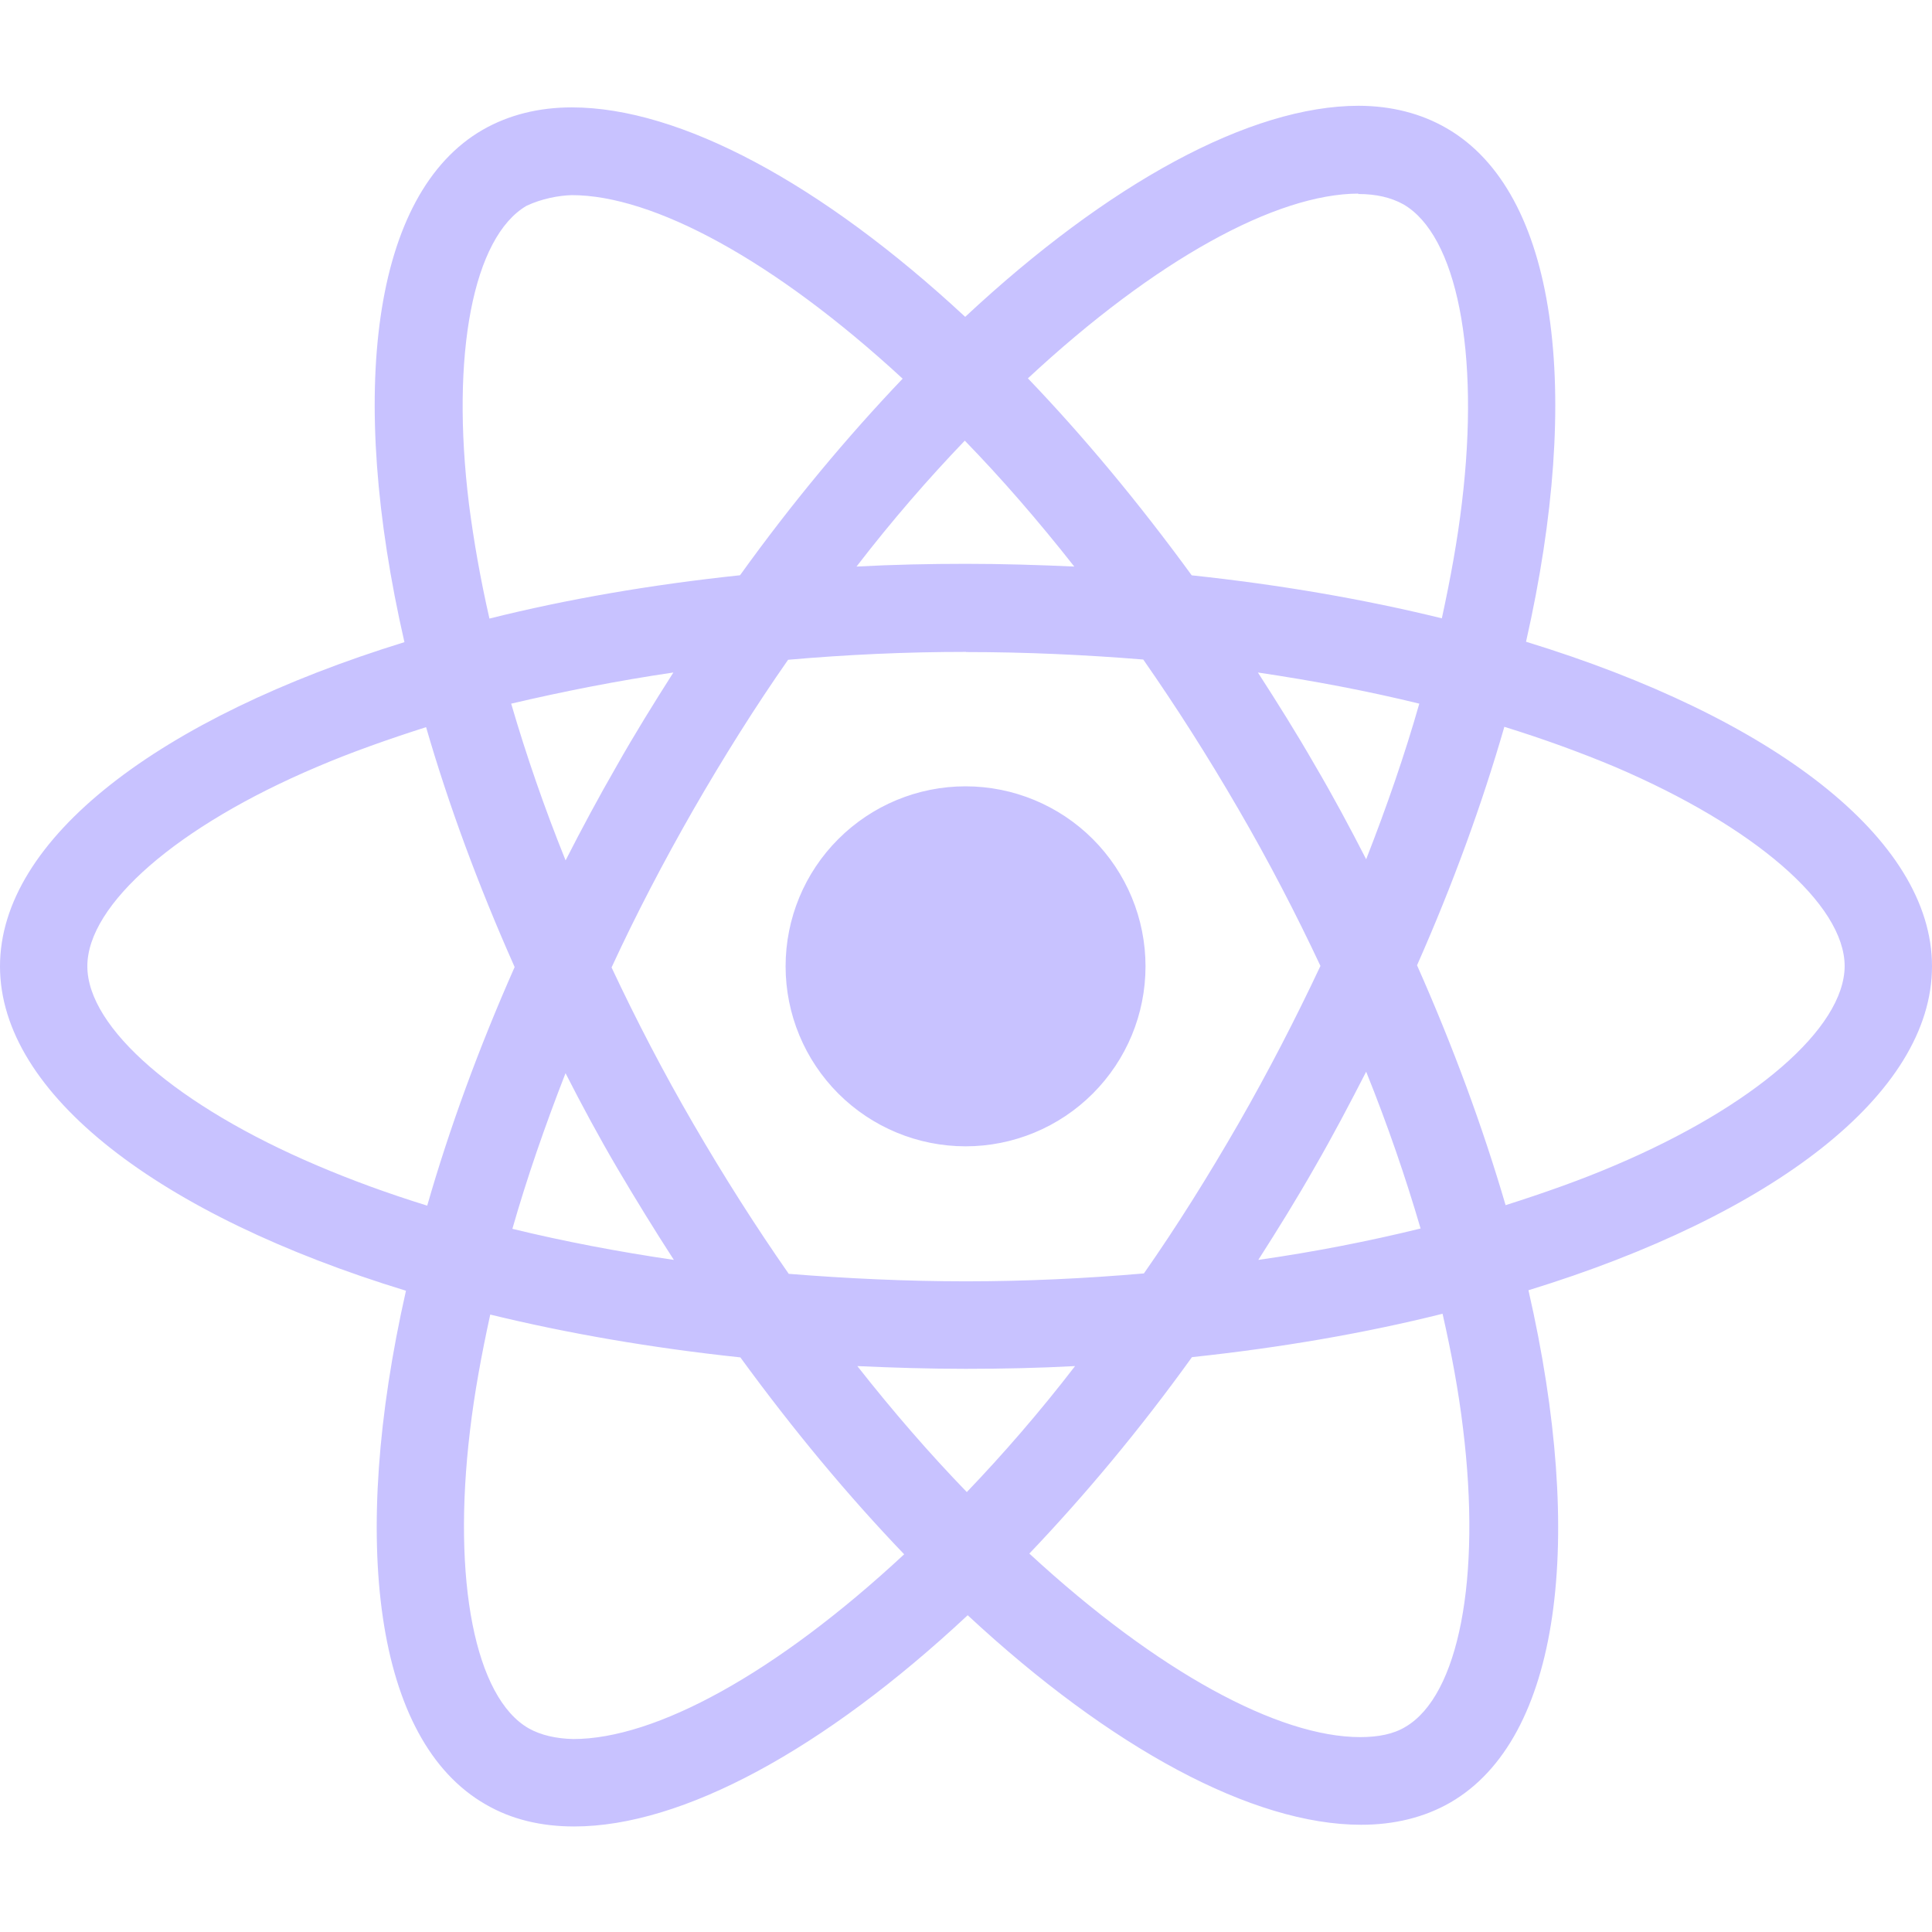
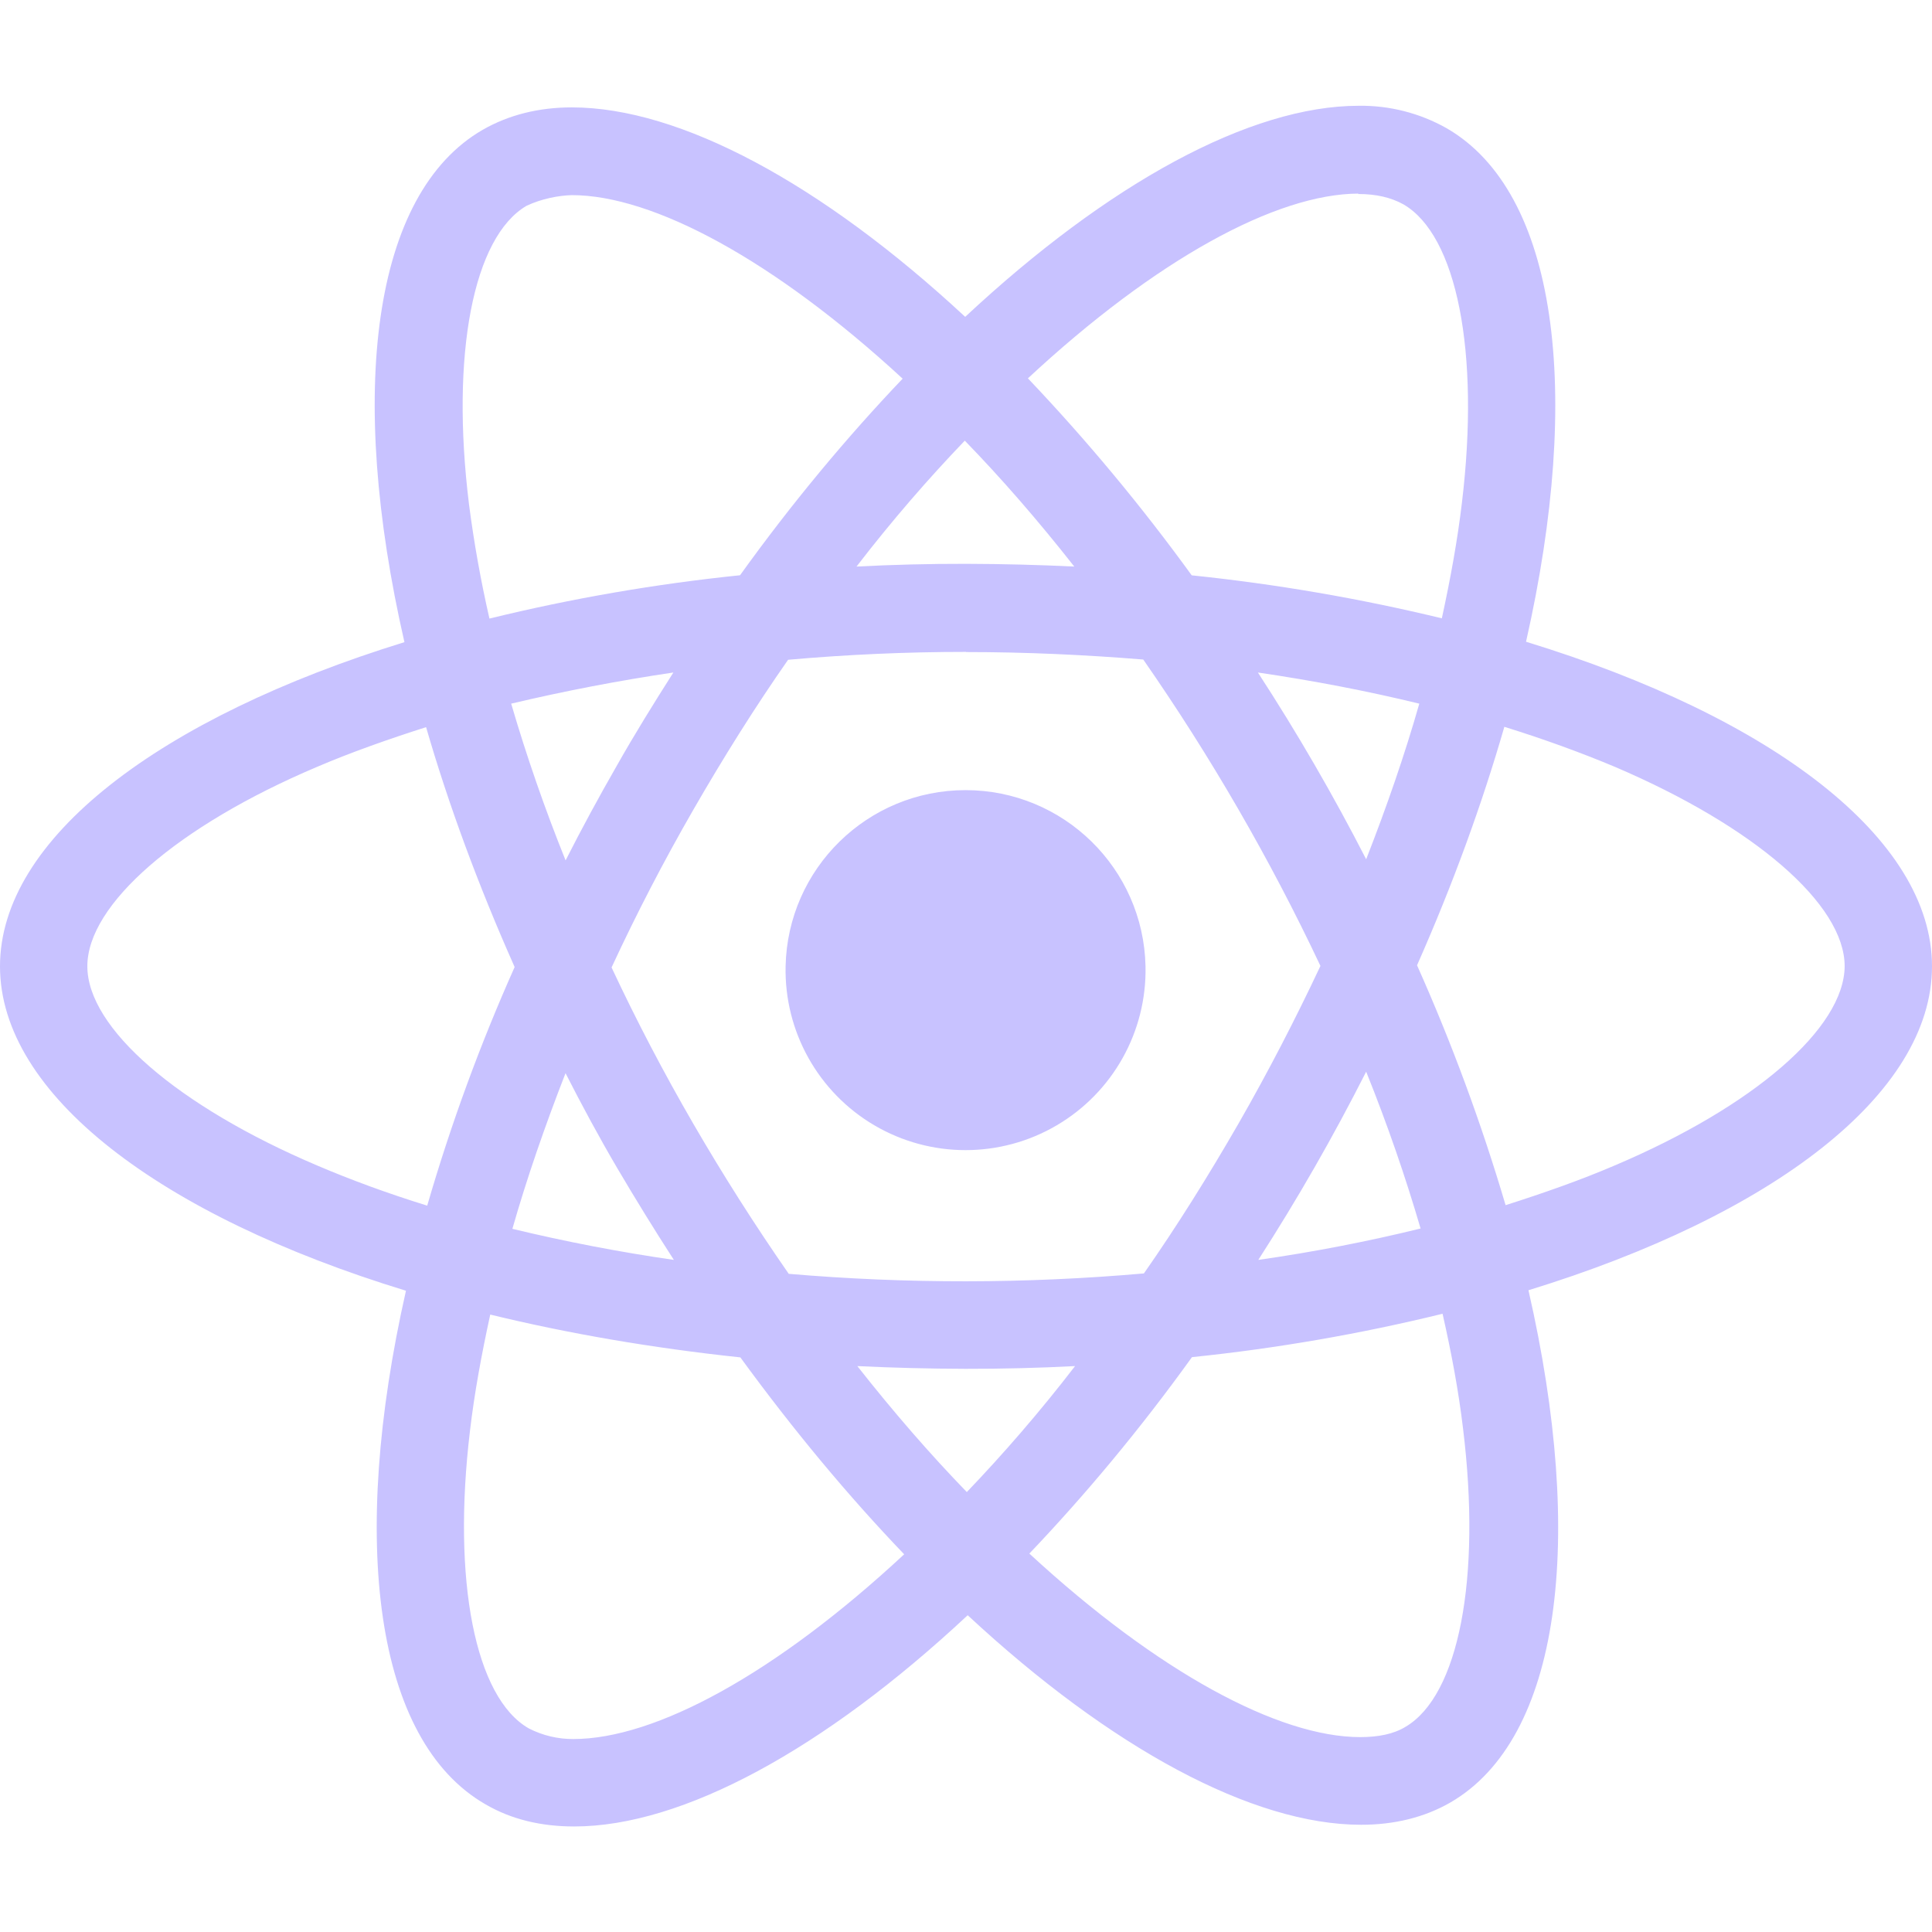
- <svg xmlns="http://www.w3.org/2000/svg" width="24" height="24" fill="none">
-   <path fill="#c8c2ff" d="M14.23 12.004C14.23 12.597 13.995 13.165 13.575 13.585C13.156 14.004 12.588 14.24 11.995 14.24C11.402 14.24 10.833 14.004 10.414 13.585C9.995 13.166 9.759 12.597 9.759 12.004C9.759 11.411 9.994 10.842 10.414 10.423C10.833 10.004 11.401 9.768 11.994 9.768C12.587 9.768 13.156 10.004 13.575 10.423C13.994 10.842 14.23 11.411 14.23 12.004ZM16.878 1.314C15.532 1.314 13.771 2.274 11.99 3.936C10.21 2.283 8.448 1.334 7.103 1.334C6.693 1.334 6.32 1.427 5.997 1.612C4.622 2.405 4.314 4.876 5.024 7.977C1.98 8.917 0 10.42 0 12.004C0 13.594 1.99 15.101 5.043 16.034C4.339 19.147 4.653 21.622 6.031 22.414C6.351 22.601 6.721 22.689 7.133 22.689C8.478 22.689 10.24 21.729 12.021 20.065C13.801 21.719 15.563 22.668 16.908 22.668C17.318 22.668 17.691 22.578 18.014 22.393C19.388 21.601 19.697 19.13 18.987 16.028C22.02 15.096 24 13.59 24 12.004C24 10.414 22.01 8.907 18.957 7.972C19.661 4.862 19.347 2.385 17.969 1.592C17.651 1.408 17.282 1.315 16.878 1.314ZM16.873 2.404V2.41C17.098 2.41 17.279 2.454 17.431 2.537C18.097 2.919 18.386 4.372 18.161 6.241C18.107 6.701 18.019 7.186 17.911 7.681C16.951 7.445 15.905 7.264 14.804 7.147C14.144 6.242 13.459 5.42 12.769 4.7C14.361 3.22 15.856 2.408 16.874 2.405L16.873 2.404ZM7.103 2.424C8.115 2.424 9.617 3.232 11.213 4.704C10.527 5.424 9.843 6.241 9.193 7.146C8.086 7.263 7.039 7.444 6.08 7.684C5.968 7.194 5.885 6.72 5.826 6.264C5.596 4.396 5.88 2.944 6.54 2.557C6.73 2.467 6.94 2.429 7.103 2.424ZM11.985 5.474C12.44 5.942 12.895 6.466 13.345 7.038C12.905 7.018 12.455 7.004 12 7.004C11.54 7.004 11.085 7.014 10.64 7.038C11.08 6.466 11.535 5.943 11.985 5.474ZM12 8.1C12.74 8.1 13.477 8.134 14.202 8.193C14.608 8.775 15.004 9.396 15.385 10.053C15.757 10.693 16.095 11.343 16.403 11.999C16.095 12.654 15.757 13.309 15.39 13.949C15.01 14.609 14.617 15.237 14.21 15.819C13.482 15.882 12.744 15.917 12 15.917C11.26 15.917 10.523 15.882 9.798 15.824C9.392 15.242 8.996 14.62 8.615 13.964C8.243 13.324 7.905 12.674 7.597 12.018C7.9 11.361 8.243 10.705 8.61 10.064C8.99 9.404 9.383 8.778 9.79 8.196C10.518 8.132 11.256 8.098 12 8.098V8.1ZM8.365 8.354C8.125 8.731 7.885 9.117 7.661 9.514C7.436 9.904 7.226 10.296 7.026 10.688C6.761 10.032 6.536 9.378 6.35 8.741C6.99 8.591 7.665 8.457 8.365 8.354ZM15.625 8.354C16.32 8.457 16.99 8.584 17.631 8.741C17.451 9.373 17.226 10.023 16.971 10.674C16.771 10.284 16.561 9.891 16.331 9.5C16.106 9.108 15.866 8.726 15.626 8.354H15.625ZM18.688 9.029C19.172 9.179 19.632 9.346 20.063 9.527C21.795 10.267 22.915 11.235 22.915 12.003C22.91 12.771 21.79 13.743 20.058 14.478C19.638 14.658 19.178 14.82 18.703 14.971C18.423 14.013 18.057 13.015 17.603 11.991C18.053 10.974 18.413 9.981 18.688 9.027V9.029ZM5.293 9.033C5.571 9.993 5.938 10.99 6.393 12.013C5.943 13.03 5.581 14.023 5.307 14.977C4.823 14.827 4.363 14.659 3.937 14.477C2.205 13.74 1.085 12.771 1.085 12.003C1.085 11.235 2.205 10.261 3.937 9.527C4.357 9.347 4.817 9.185 5.293 9.033ZM16.971 13.313C17.236 13.97 17.461 14.625 17.647 15.261C17.007 15.418 16.331 15.551 15.631 15.651C15.871 15.276 16.111 14.889 16.336 14.493C16.561 14.103 16.77 13.705 16.971 13.313ZM7.026 13.333C7.226 13.725 7.436 14.116 7.666 14.508C7.896 14.898 8.131 15.28 8.371 15.651C7.676 15.549 7.006 15.421 6.365 15.265C6.545 14.635 6.771 13.983 7.025 13.332L7.026 13.333ZM17.92 16.32C18.032 16.813 18.12 17.288 18.174 17.743C18.404 19.611 18.12 21.063 17.46 21.451C17.313 21.541 17.122 21.579 16.897 21.579C15.885 21.579 14.383 20.772 12.787 19.299C13.473 18.579 14.157 17.763 14.807 16.859C15.914 16.741 16.961 16.56 17.92 16.32ZM6.09 16.33C7.05 16.564 8.096 16.745 9.197 16.862C9.857 17.767 10.542 18.589 11.232 19.308C9.637 20.791 8.14 21.603 7.122 21.603C6.902 21.598 6.716 21.553 6.569 21.471C5.903 21.091 5.614 19.637 5.839 17.768C5.893 17.308 5.982 16.824 6.09 16.33ZM10.65 16.97C11.09 16.99 11.54 17.004 11.995 17.004C12.455 17.004 12.91 16.994 13.355 16.97C12.915 17.542 12.46 18.065 12.01 18.535C11.555 18.065 11.1 17.542 10.65 16.97Z" />
+ <svg xmlns="http://www.w3.org/2000/svg" width="24" height="24" fill="none" viewBox="0 0 24 24">
+   <path fill="#c8c2ff" d="M14.23 12.004a2.236 2.236 0 1 1-4.471 0 2.236 2.236 0 0 1 4.471 0m2.648-10.69c-1.346 0-3.107.96-4.888 2.622-1.78-1.653-3.542-2.602-4.887-2.602-.41 0-.783.093-1.106.278-1.375.793-1.683 3.264-.973 6.365C1.98 8.917 0 10.42 0 12.004c0 1.59 1.99 3.097 5.043 4.03-.704 3.113-.39 5.588.988 6.38.32.187.69.275 1.102.275 1.345 0 3.107-.96 4.888-2.624 1.78 1.654 3.542 2.603 4.887 2.603.41 0 .783-.09 1.106-.275 1.374-.792 1.683-3.263.973-6.365C22.02 15.096 24 13.59 24 12.004c0-1.59-1.99-3.097-5.043-4.032.704-3.11.39-5.587-.988-6.38a2.16 2.16 0 0 0-1.091-.278m-.005 1.09v.006c.225 0 .406.044.558.127.666.382.955 1.835.73 3.704-.054.46-.142.945-.25 1.44a23.5 23.5 0 0 0-3.107-.534A24 24 0 0 0 12.769 4.7c1.592-1.48 3.087-2.292 4.105-2.295zm-9.77.02c1.012 0 2.514.808 4.11 2.28-.686.72-1.37 1.537-2.02 2.442a23 23 0 0 0-3.113.538 15 15 0 0 1-.254-1.42c-.23-1.868.054-3.32.714-3.707.19-.09.4-.128.563-.133m4.882 3.05q.684.704 1.36 1.564-.661-.032-1.345-.034-.691-.001-1.36.034c.44-.572.895-1.095 1.345-1.564M12 8.1c.74 0 1.477.034 2.202.093a26.4 26.4 0 0 1 2.201 3.806c-.308.655-.646 1.31-1.013 1.95-.38.66-.773 1.288-1.18 1.87a25.6 25.6 0 0 1-4.412.005 27 27 0 0 1-1.183-1.86q-.557-.961-1.018-1.946a25 25 0 0 1 1.013-1.954c.38-.66.773-1.286 1.18-1.868A25 25 0 0 1 12 8.098zm-3.635.254c-.24.377-.48.763-.704 1.16q-.336.585-.635 1.174a21 21 0 0 1-.676-1.947 24 24 0 0 1 2.015-.387m7.26 0q1.044.153 2.006.387c-.18.632-.405 1.282-.66 1.933a26 26 0 0 0-1.345-2.32zm3.063.675q.727.226 1.375.498c1.732.74 2.852 1.708 2.852 2.476-.005.768-1.125 1.74-2.857 2.475-.42.18-.88.342-1.355.493a24 24 0 0 0-1.1-2.98c.45-1.017.81-2.01 1.085-2.964zm-13.395.004c.278.96.645 1.957 1.1 2.98a23 23 0 0 0-1.086 2.964c-.484-.15-.944-.318-1.37-.5-1.732-.737-2.852-1.706-2.852-2.474s1.12-1.742 2.852-2.476c.42-.18.88-.342 1.356-.494m11.678 4.28c.265.657.49 1.312.676 1.948-.64.157-1.316.29-2.016.39a26 26 0 0 0 1.34-2.338m-9.945.02c.2.392.41.783.64 1.175q.345.586.705 1.143a22 22 0 0 1-2.006-.386c.18-.63.406-1.282.66-1.933zM17.92 16.32c.112.493.2.968.254 1.423.23 1.868-.054 3.32-.714 3.708-.147.09-.338.128-.563.128-1.012 0-2.514-.807-4.11-2.28.686-.72 1.37-1.536 2.02-2.44a23 23 0 0 0 3.113-.539m-11.83.01c.96.234 2.006.415 3.107.532.66.905 1.345 1.727 2.035 2.446-1.595 1.483-3.092 2.295-4.11 2.295a1.2 1.2 0 0 1-.553-.132c-.666-.38-.955-1.834-.73-3.703.054-.46.143-.944.251-1.438m4.56.64q.661.032 1.345.034.691.001 1.36-.034c-.44.572-.895 1.095-1.345 1.565q-.684-.706-1.36-1.565" />
</svg>
